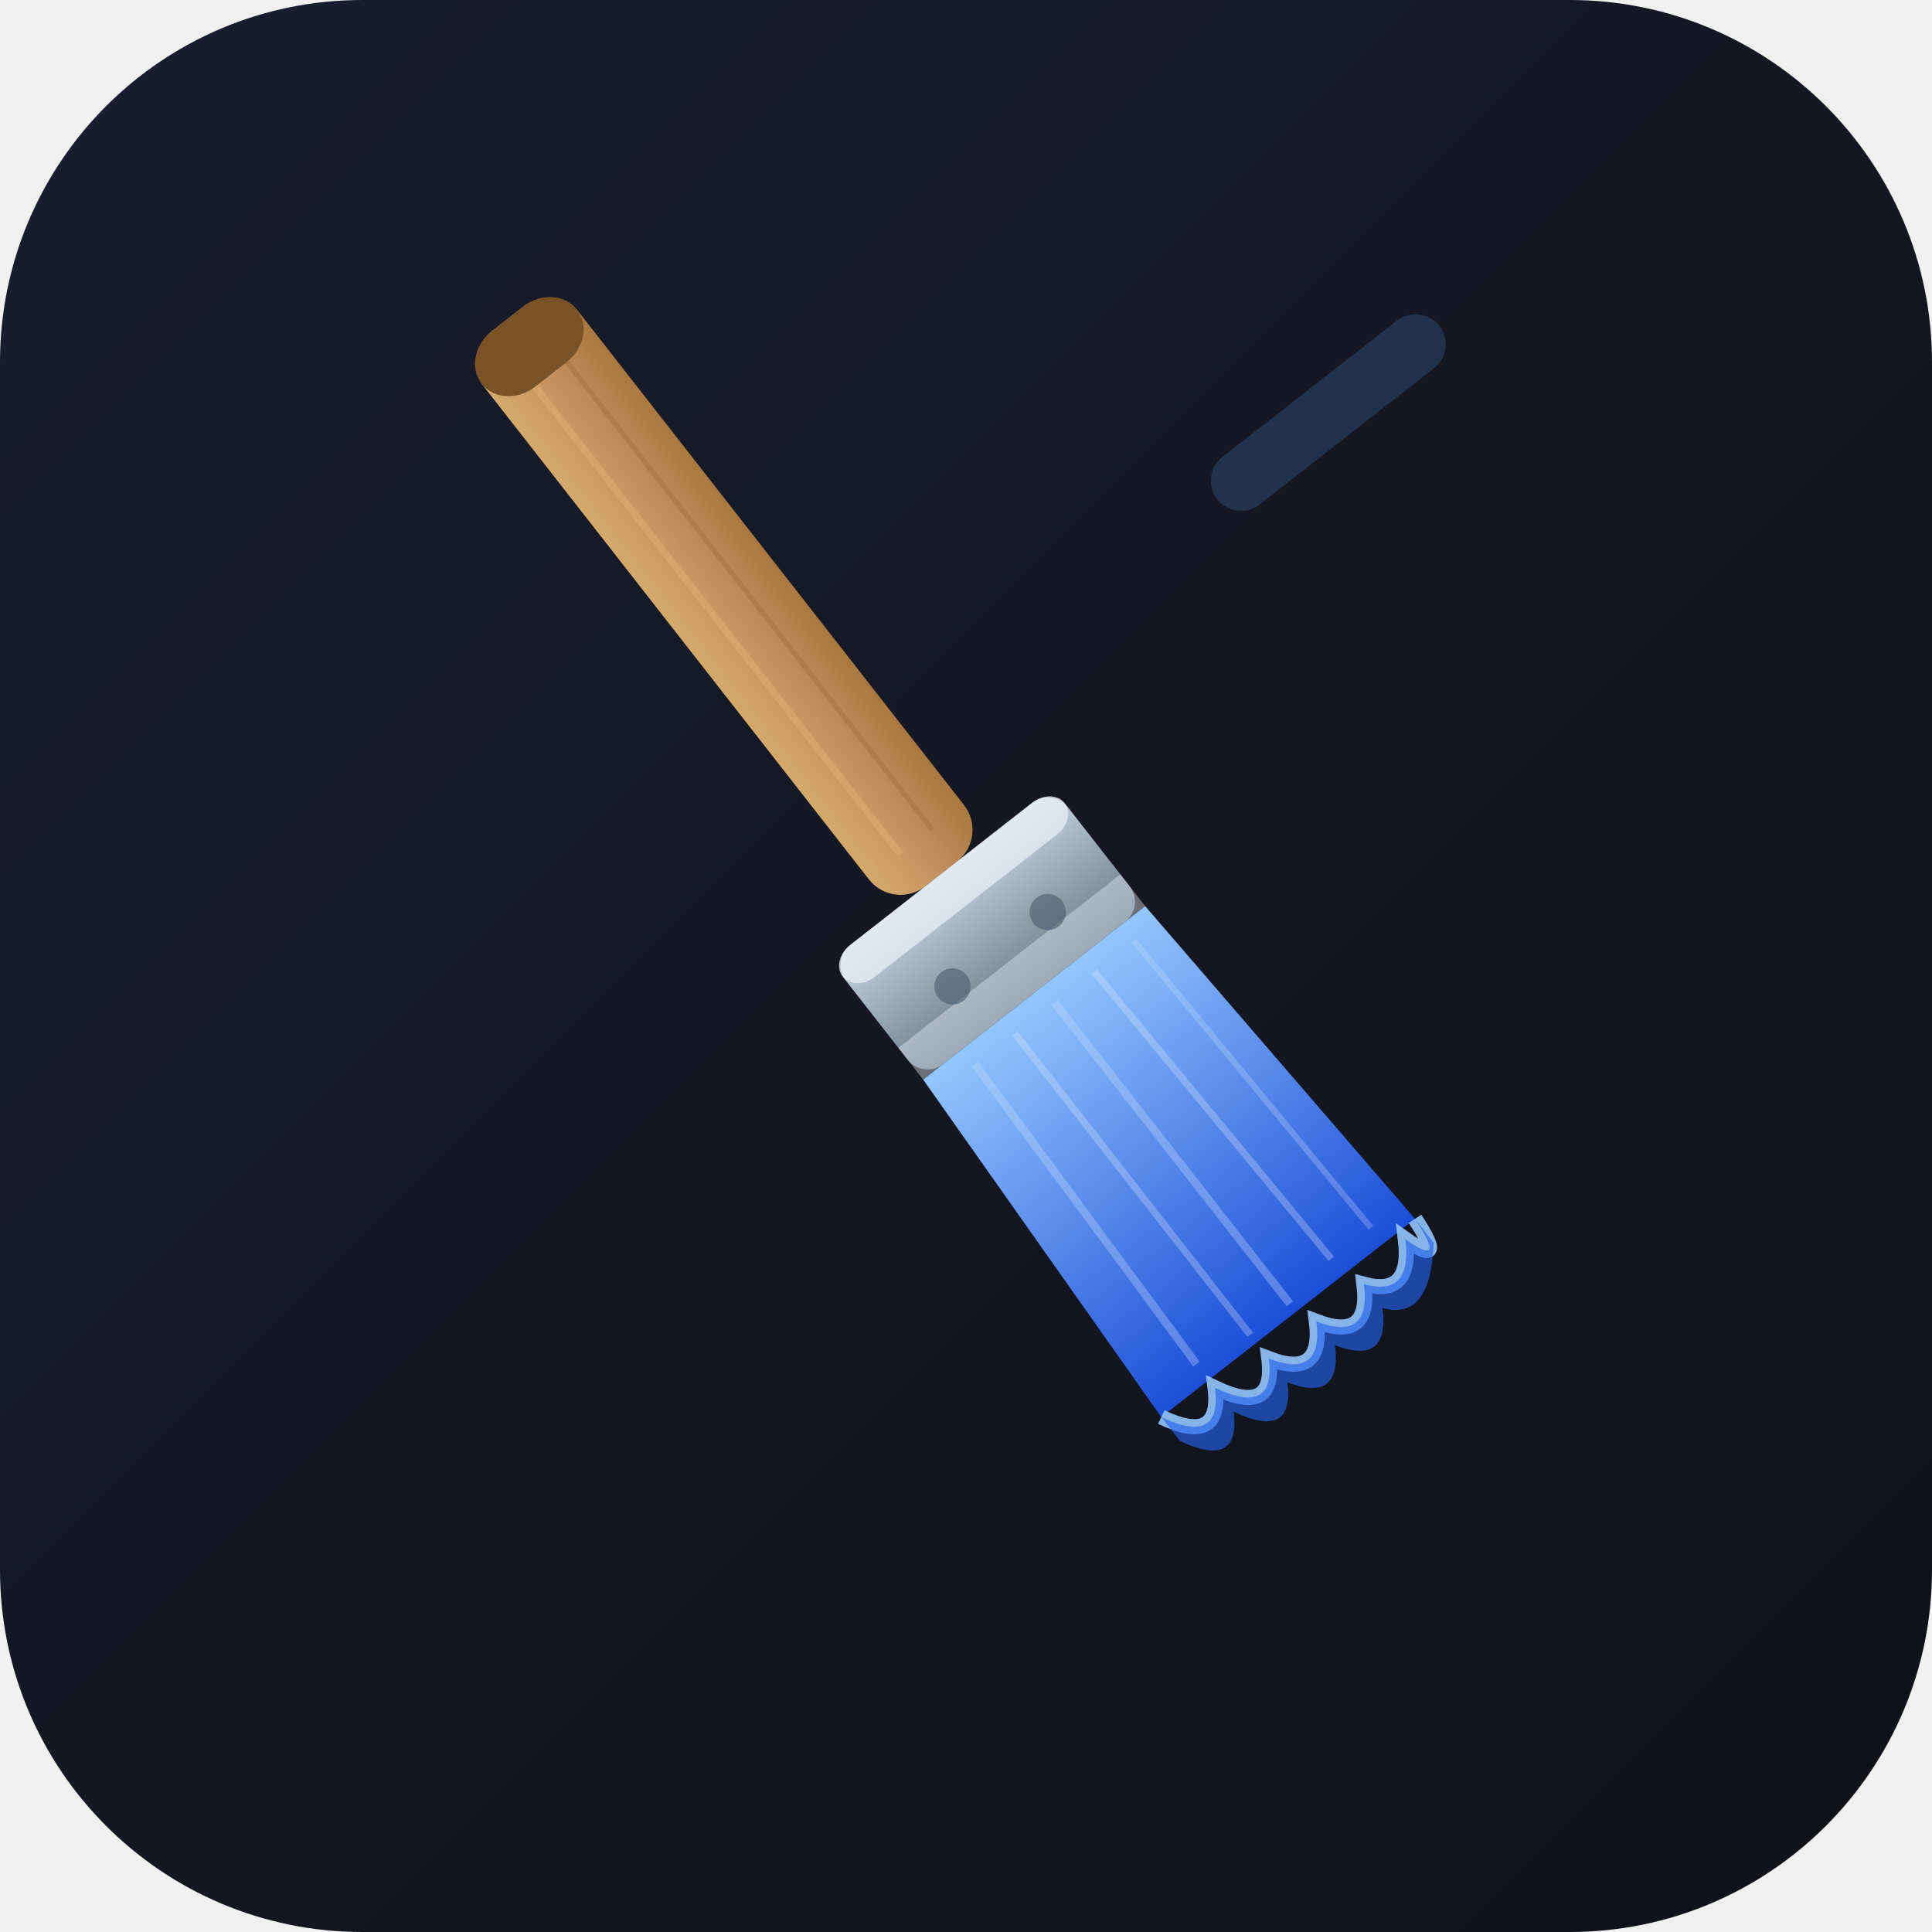
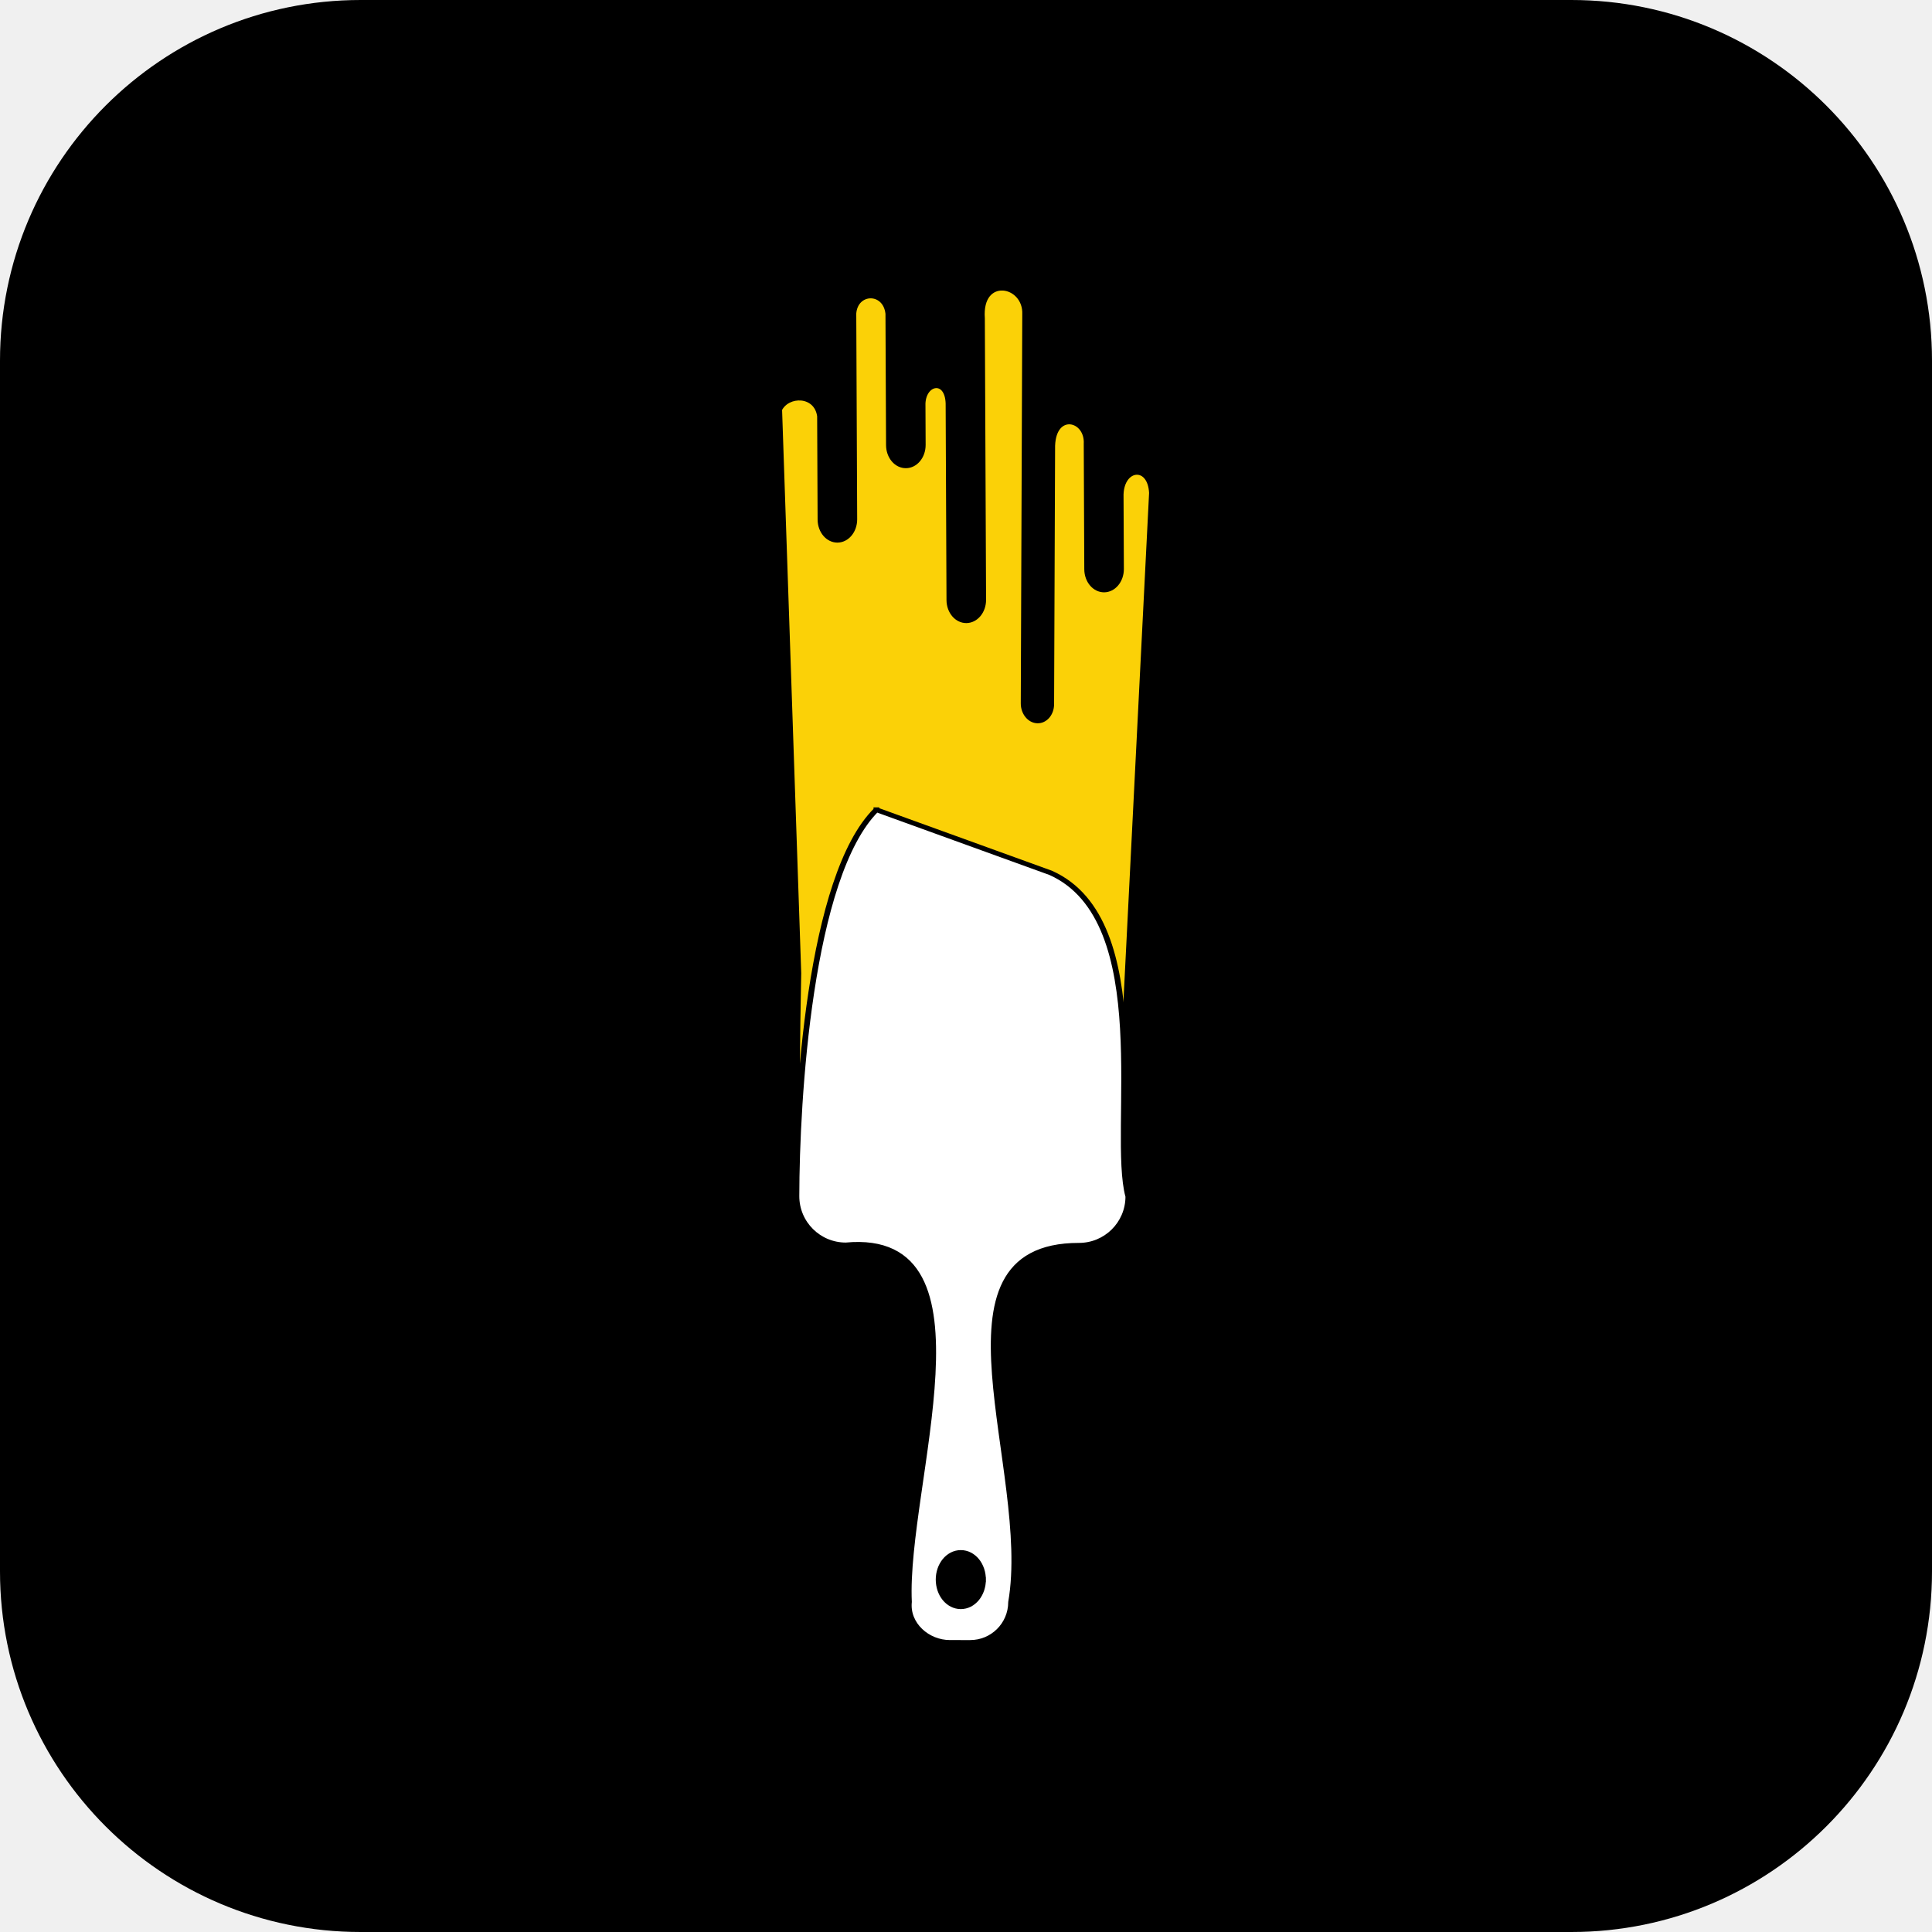
- <svg xmlns="http://www.w3.org/2000/svg" viewBox="0 0 192 192" width="192" height="192">
+ <svg xmlns="http://www.w3.org/2000/svg" viewBox="0 0 375 375" width="192" height="192" preserveAspectRatio="xMidYMid meet">
  <defs>
-     <linearGradient id="bg192" x1="0%" y1="0%" x2="100%" y2="100%">
-       <stop offset="0%" stop-color="#1a1d2e" />
-       <stop offset="100%" stop-color="#0f1117" />
-     </linearGradient>
-     <linearGradient id="handle192" x1="0%" y1="0%" x2="100%" y2="0%">
-       <stop offset="0%" stop-color="#d4a96a" />
-       <stop offset="50%" stop-color="#c49060" />
-       <stop offset="100%" stop-color="#a87840" />
-     </linearGradient>
-     <linearGradient id="bristles192" x1="0%" y1="0%" x2="0%" y2="100%">
-       <stop offset="0%" stop-color="#93c5fd" />
-       <stop offset="100%" stop-color="#1d4ed8" />
-     </linearGradient>
-     <linearGradient id="ferrule192" x1="0%" y1="0%" x2="0%" y2="100%">
-       <stop offset="0%" stop-color="#c8d4e0" />
-       <stop offset="100%" stop-color="#6b7a8a" />
-     </linearGradient>
+     <clipPath id="bgClip">
+       <rect x="0" y="0" width="375" height="375" rx="70" ry="70" />
+     </clipPath>
+     <clipPath id="brushClip">
+       <path d="M 151.039 55.398 L 223.789 55.398 L 223.789 232 L 151.039 232 Z M 151.039 55.398 " clip-rule="nonzero" />
+     </clipPath>
+     <clipPath id="brushOutlineClip">
+       <path d="M 151.039 55.398 L 223.789 55.398 L 223.789 237 L 151.039 237 Z M 151.039 55.398 " clip-rule="nonzero" />
+     </clipPath>
+     <clipPath id="dropClip">
+       <path d="M 153 156 L 220 156 L 220 319.398 L 153 319.398 Z M 153 156 " clip-rule="nonzero" />
+     </clipPath>
  </defs>
-   <rect width="192" height="192" rx="36" fill="url(#bg192)" />
-   <g transform="translate(96, 90) rotate(-38)">
-     <rect x="-6" y="-74" width="12" height="70" rx="4" fill="url(#handle192)" />
-     <line x1="-2" y1="-68" x2="-2" y2="-8" stroke="#e0b678" stroke-width="0.7" opacity="0.4" />
-     <line x1="2" y1="-70" x2="2" y2="-8" stroke="#8b6030" stroke-width="0.5" opacity="0.3" />
-     <rect x="-6" y="-74" width="12" height="7" rx="4" fill="#7a5228" />
-     <rect x="-14" y="-4" width="28" height="15" rx="2.5" fill="url(#ferrule192)" />
-     <rect x="-14" y="-4" width="28" height="4" rx="2.5" fill="#e8f0f7" opacity="0.75" />
-     <rect x="-14" y="7" width="28" height="4" rx="0" fill="#e8f0f7" opacity="0.4" />
-     <circle cx="-6" cy="5.5" r="1.8" fill="#4a5a6a" opacity="0.6" />
-     <circle cx="6" cy="5.5" r="1.8" fill="#4a5a6a" opacity="0.6" />
-     <path d="M-14,11 L-16,52 L16,52 L14,11 Z" fill="url(#bristles192)" />
-     <line x1="-9" y1="13" x2="-10" y2="50" stroke="#bfdbfe" stroke-width="0.8" opacity="0.35" />
-     <line x1="-4" y1="13" x2="-4" y2="51" stroke="#dbeafe" stroke-width="0.7" opacity="0.3" />
-     <line x1="1" y1="13" x2="1" y2="51" stroke="#bfdbfe" stroke-width="0.8" opacity="0.35" />
-     <line x1="6" y1="13" x2="7" y2="50" stroke="#dbeafe" stroke-width="0.7" opacity="0.3" />
-     <line x1="11" y1="13" x2="12" y2="50" stroke="#bfdbfe" stroke-width="0.6" opacity="0.3" />
-     <path d="M-16,52 Q-13,58 -10,53 Q-7,59 -4,54 Q-1,59 2,54 Q5,59 8,54 Q11,58 14,53 Q15.5,58 16,52" stroke="#93c5fd" stroke-width="1.5" fill="none" opacity="0.9" />
-     <path d="M-16,52 Q-13,58 -10,53 Q-7,59 -4,54 Q-1,59 2,54 Q5,59 8,54 Q11,58 14,53 Q15.5,58 16,52 L16,55 Q11,61 8,57 Q5,62 2,57 Q-1,62 -4,57 Q-7,62 -10,56 Q-13,61 -16,55 Z" fill="#2563eb" opacity="0.65" />
+   <g clip-path="url(#bgClip)">
+     <rect width="375" height="375" fill="#000000" />
+     <g clip-path="url(#brushClip)">
+       <path fill="#fbd107" d="M 194.664 55.973 C 192.547 55.863 190.469 57.566 190.781 61.797 L 191.02 116.41 C 191.031 118.672 189.492 120.5 187.574 120.516 C 185.652 120.531 184.102 118.723 184.09 116.465 L 183.926 78.266 C 183.734 73.375 179.434 74.207 179.254 78.309 L 179.289 86.348 C 179.297 88.609 177.762 90.438 175.844 90.453 C 173.922 90.469 172.371 88.66 172.359 86.402 L 172.246 60.871 C 171.746 56.305 166.172 56.422 165.824 60.828 L 166 100.789 C 166.012 103.051 164.473 104.879 162.555 104.895 C 160.637 104.91 159.082 103.105 159.074 100.844 L 158.984 80.766 C 158.383 76.359 152.906 76.426 151.422 79.469 L 155.141 188.906 C 153 298.207 162.648 155.105 217.348 215.926 L 223.414 95.676 C 223.129 90.078 217.895 90.664 217.703 95.945 L 217.766 110.438 C 217.773 112.695 216.238 114.531 214.316 114.547 C 212.398 114.559 210.848 112.754 210.836 110.492 L 210.73 86.199 C 211.027 81.242 204.668 79.723 204.418 86.5 L 204.223 136.68 C 204.219 138.547 202.938 140.012 201.352 139.965 C 199.77 139.918 198.5 138.375 198.508 136.512 L 198.797 61.055 C 198.941 58.016 196.781 56.086 194.664 55.973 Z M 194.664 55.973 " />
+     </g>
+     <g clip-path="url(#brushOutlineClip)">
+       <path stroke-linecap="butt" transform="matrix(1.98398, 0.00294582, -0.00330467, 2.226301, 144.3675, 1.547201)" fill="none" stroke-linejoin="miter" d="M 25.392 24.413 C 24.325 24.365 23.279 25.132 23.439 27.032 L 23.6 51.562 C 23.608 52.578 22.833 53.4 21.867 53.409 C 20.898 53.417 20.115 52.606 20.108 51.592 L 19.996 34.434 C 19.896 32.237 17.729 32.614 17.641 34.456 L 17.665 38.067 C 17.671 39.083 16.898 39.905 15.932 39.913 C 14.963 39.922 14.18 39.11 14.172 38.096 L 14.096 26.628 C 13.841 24.577 11.031 24.634 10.859 26.613 L 10.978 44.562 C 10.985 45.578 10.211 46.401 9.244 46.409 C 8.278 46.417 7.493 45.608 7.487 44.592 L 7.427 35.573 C 7.12 33.594 4.36 33.628 3.614 34.996 L 5.57 84.15 C 4.573 133.246 9.329 68.962 36.945 96.245 L 39.913 42.227 C 39.765 39.713 37.127 39.98 37.034 42.352 L 37.077 48.862 C 37.082 49.876 36.31 50.702 35.341 50.71 C 34.375 50.716 33.592 49.907 33.584 48.891 L 33.513 37.979 C 33.659 35.752 30.452 35.074 30.331 38.119 L 30.27 60.658 C 30.27 61.497 29.625 62.156 28.826 62.136 C 28.028 62.116 27.387 61.423 27.39 60.587 L 27.479 26.693 C 27.549 25.328 26.459 24.462 25.392 24.413 Z M 25.392 24.413 " stroke="#000000" stroke-width="0.38" stroke-miterlimit="4" />
+     </g>
+     <path fill="#ffffff" d="M 170.109 157.168 C 157.109 170.004 154.613 213.66 154.586 232.148 C 154.578 237.398 158.852 241.629 164.168 241.637 C 193.824 238.812 175.363 288.312 176.426 310.934 C 175.969 315.254 179.957 318.781 184.355 318.789 L 188.297 318.793 C 192.699 318.801 196.246 315.309 196.254 310.965 C 200.68 285.508 179.039 241.684 209.402 241.703 C 214.719 241.711 219.004 237.492 219.012 232.246 C 215.582 219.762 224.656 178.68 203.934 169.418 Z M 170.109 157.168 " />
+     <g clip-path="url(#dropClip)">
+       <path stroke-linecap="square" transform="matrix(2.320905, 0.00344609, -0.00280957, 1.892759, 362.4299, 27.28512)" fill="none" stroke-linejoin="round" d="M -82.781 68.772 C -88.374 75.563 -89.422 98.63 -89.422 108.398 C -89.422 111.172 -87.578 113.404 -85.287 113.403 C -72.511 111.888 -80.434 138.055 -79.961 150.005 C -80.155 152.288 -78.435 154.149 -76.54 154.149 L -74.841 154.148 C -72.945 154.149 -71.419 152.301 -71.418 150.006 C -69.527 136.553 -78.88 113.417 -65.797 113.403 C -63.506 113.403 -61.663 111.171 -61.663 108.399 C -63.149 101.806 -59.265 80.094 -68.2 75.217 Z M -82.781 68.772 " stroke="#000000" stroke-width="0.481" stroke-miterlimit="4" />
+     </g>
+     <path stroke-linecap="square" transform="matrix(2.320905, 0.00344609, -0.00280957, 1.892759, 362.4299, 27.28512)" fill="#000000" stroke-linejoin="round" d="M -73.77 147.707 C -73.77 147.889 -73.782 148.071 -73.805 148.25 C -73.83 148.43 -73.865 148.603 -73.91 148.773 C -73.957 148.942 -74.014 149.103 -74.083 149.254 C -74.15 149.407 -74.228 149.547 -74.313 149.677 C -74.399 149.805 -74.493 149.921 -74.596 150.022 C -74.697 150.124 -74.802 150.211 -74.915 150.281 C -75.028 150.349 -75.144 150.403 -75.263 150.438 C -75.383 150.474 -75.504 150.493 -75.627 150.493 C -75.748 150.493 -75.869 150.475 -75.989 150.438 C -76.108 150.403 -76.224 150.349 -76.336 150.279 C -76.448 150.209 -76.556 150.125 -76.657 150.022 C -76.759 149.921 -76.853 149.806 -76.939 149.676 C -77.025 149.546 -77.101 149.406 -77.17 149.255 C -77.238 149.103 -77.293 148.942 -77.341 148.773 C -77.388 148.603 -77.422 148.43 -77.446 148.251 C -77.469 148.071 -77.481 147.89 -77.482 147.708 C -77.482 147.524 -77.47 147.343 -77.447 147.163 C -77.422 146.983 -77.387 146.81 -77.341 146.641 C -77.295 146.471 -77.238 146.312 -77.169 146.16 C -77.102 146.007 -77.024 145.866 -76.939 145.738 C -76.853 145.608 -76.759 145.492 -76.658 145.391 C -76.555 145.29 -76.45 145.205 -76.337 145.134 C -76.224 145.064 -76.108 145.01 -75.989 144.975 C -75.869 144.94 -75.748 144.923 -75.627 144.923 C -75.504 144.922 -75.383 144.941 -75.263 144.976 C -75.144 145.01 -75.029 145.064 -74.916 145.134 C -74.803 145.204 -74.696 145.29 -74.595 145.391 C -74.493 145.492 -74.399 145.608 -74.313 145.737 C -74.227 145.867 -74.151 146.008 -74.082 146.16 C -74.014 146.313 -73.959 146.472 -73.911 146.641 C -73.864 146.81 -73.83 146.985 -73.806 147.163 C -73.783 147.342 -73.771 147.524 -73.77 147.707 Z M -73.77 147.707 " stroke="#000000" stroke-width="0.481" stroke-miterlimit="4" />
  </g>
-   <rect x="118" y="38" width="28" height="6" rx="3" fill="#60a5fa" opacity="0.18" transform="rotate(-38, 132, 41)" />
</svg>
